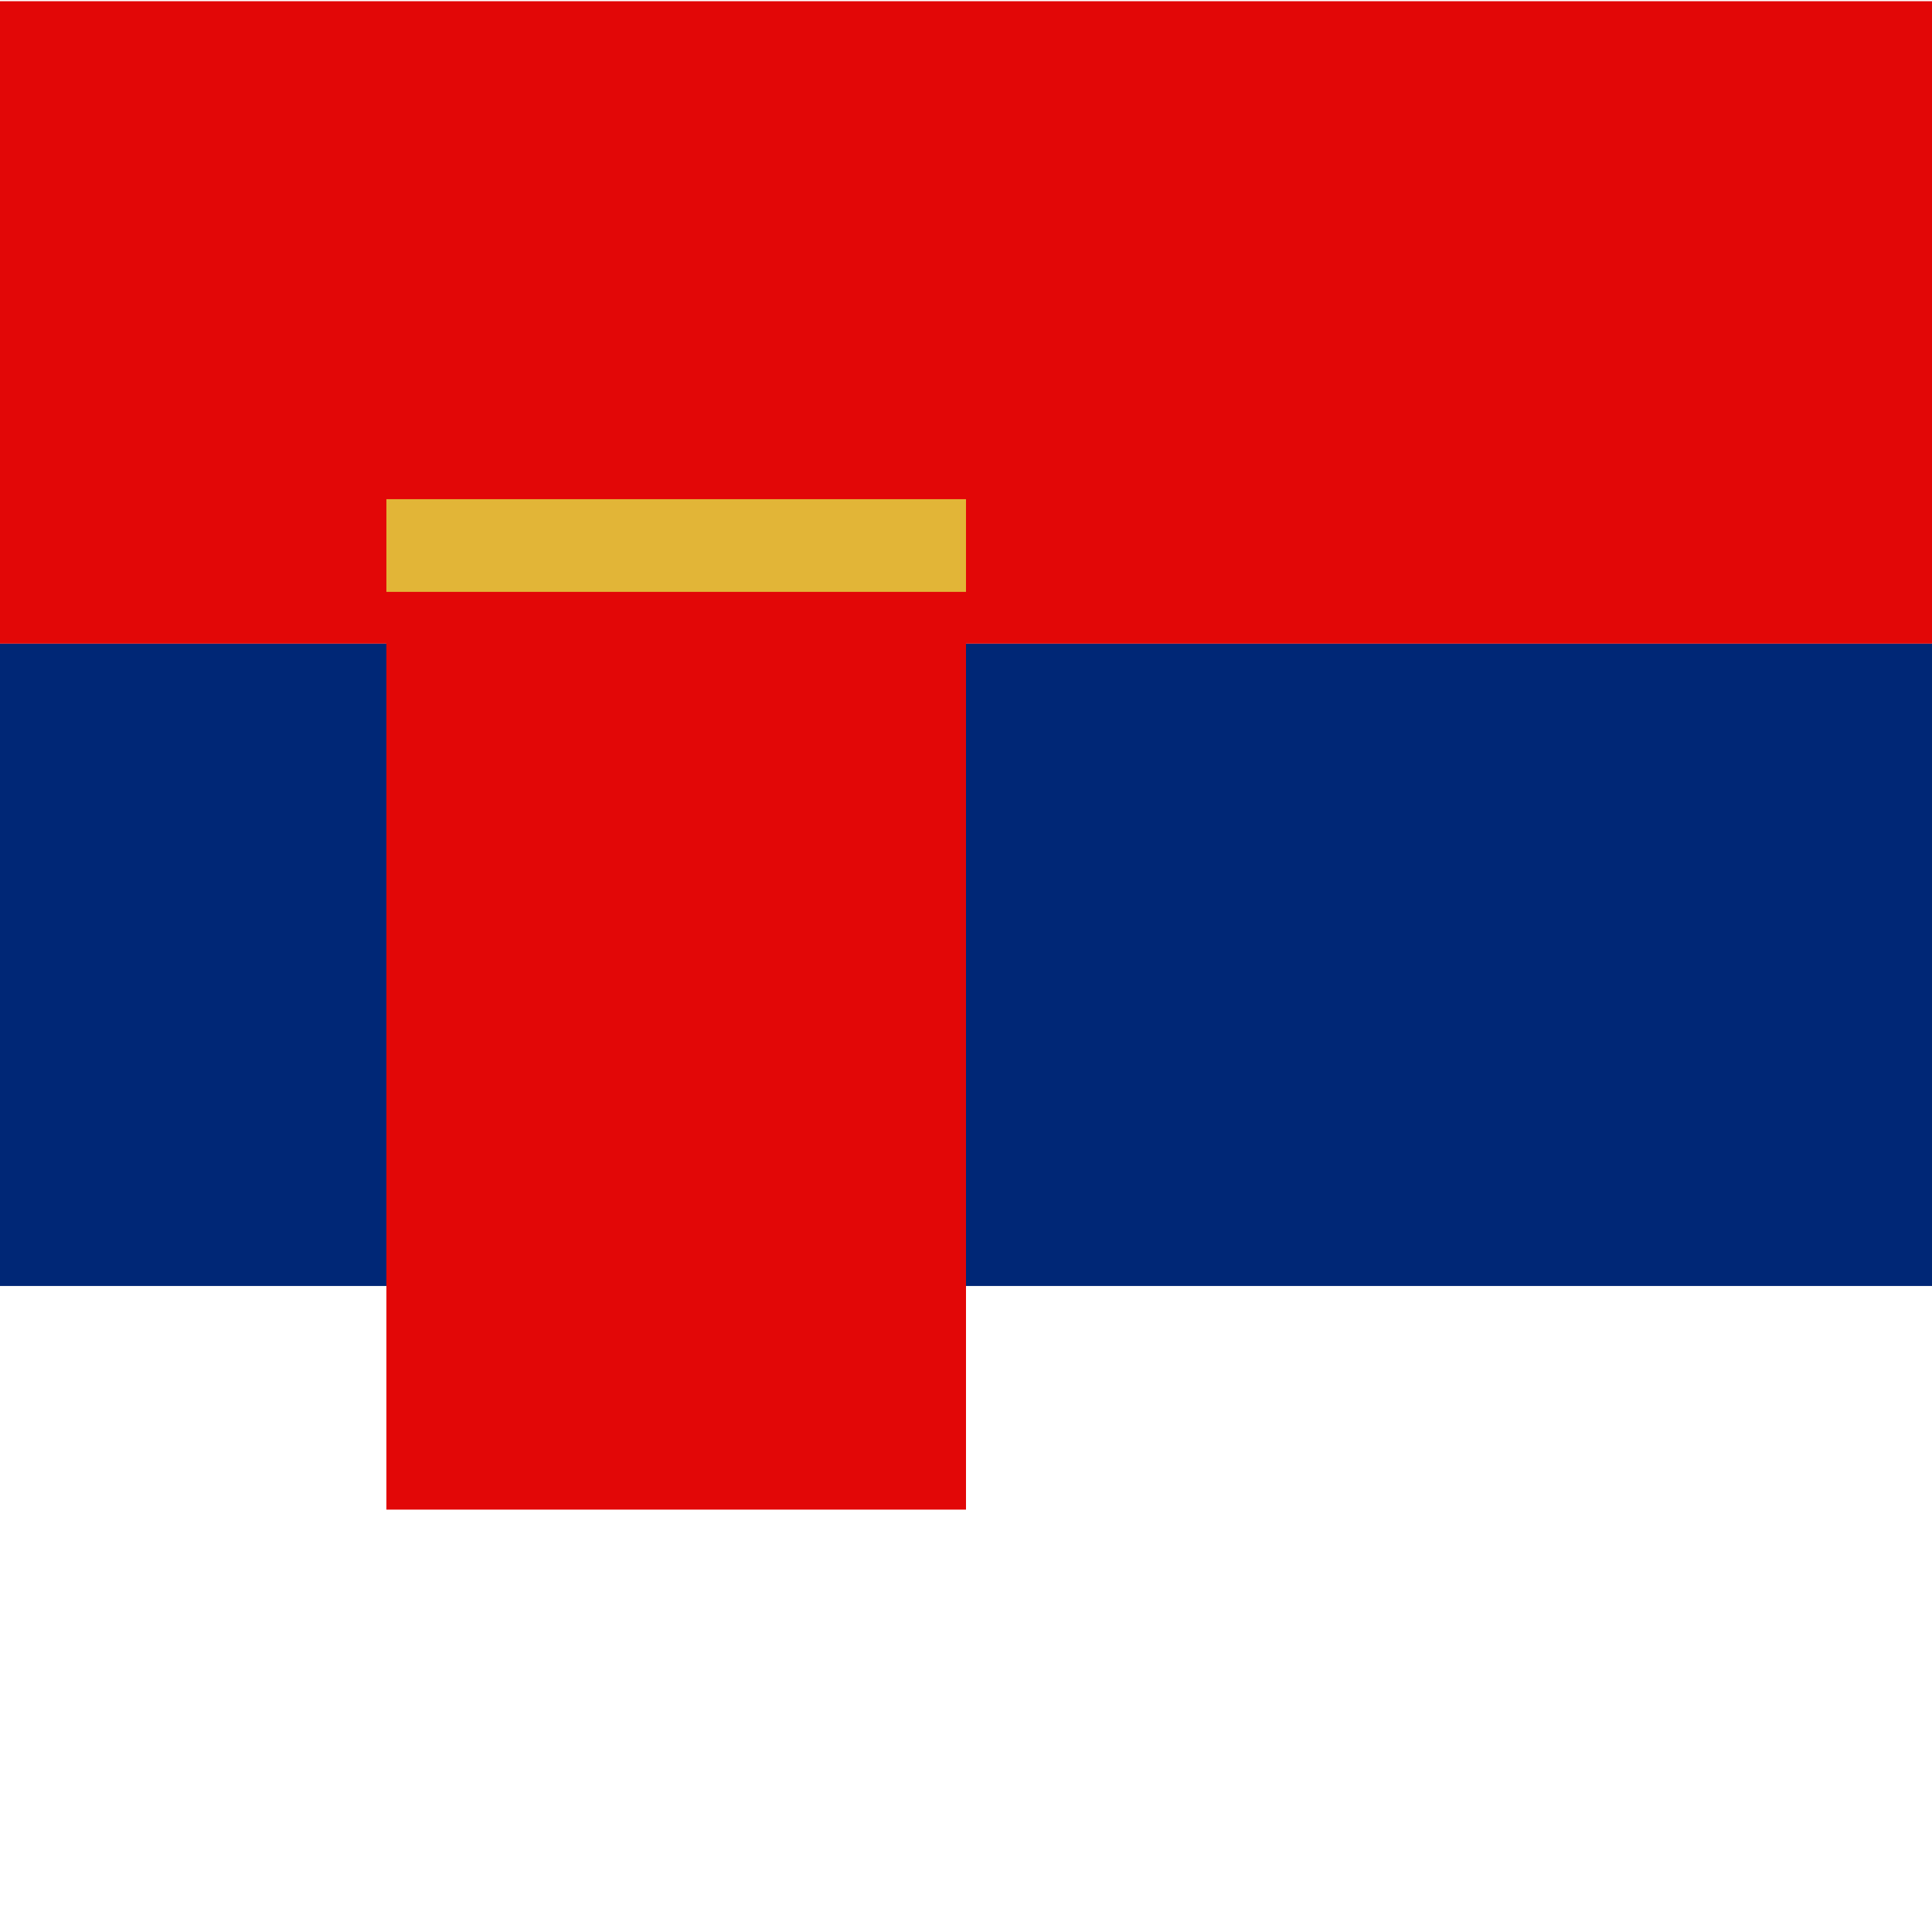
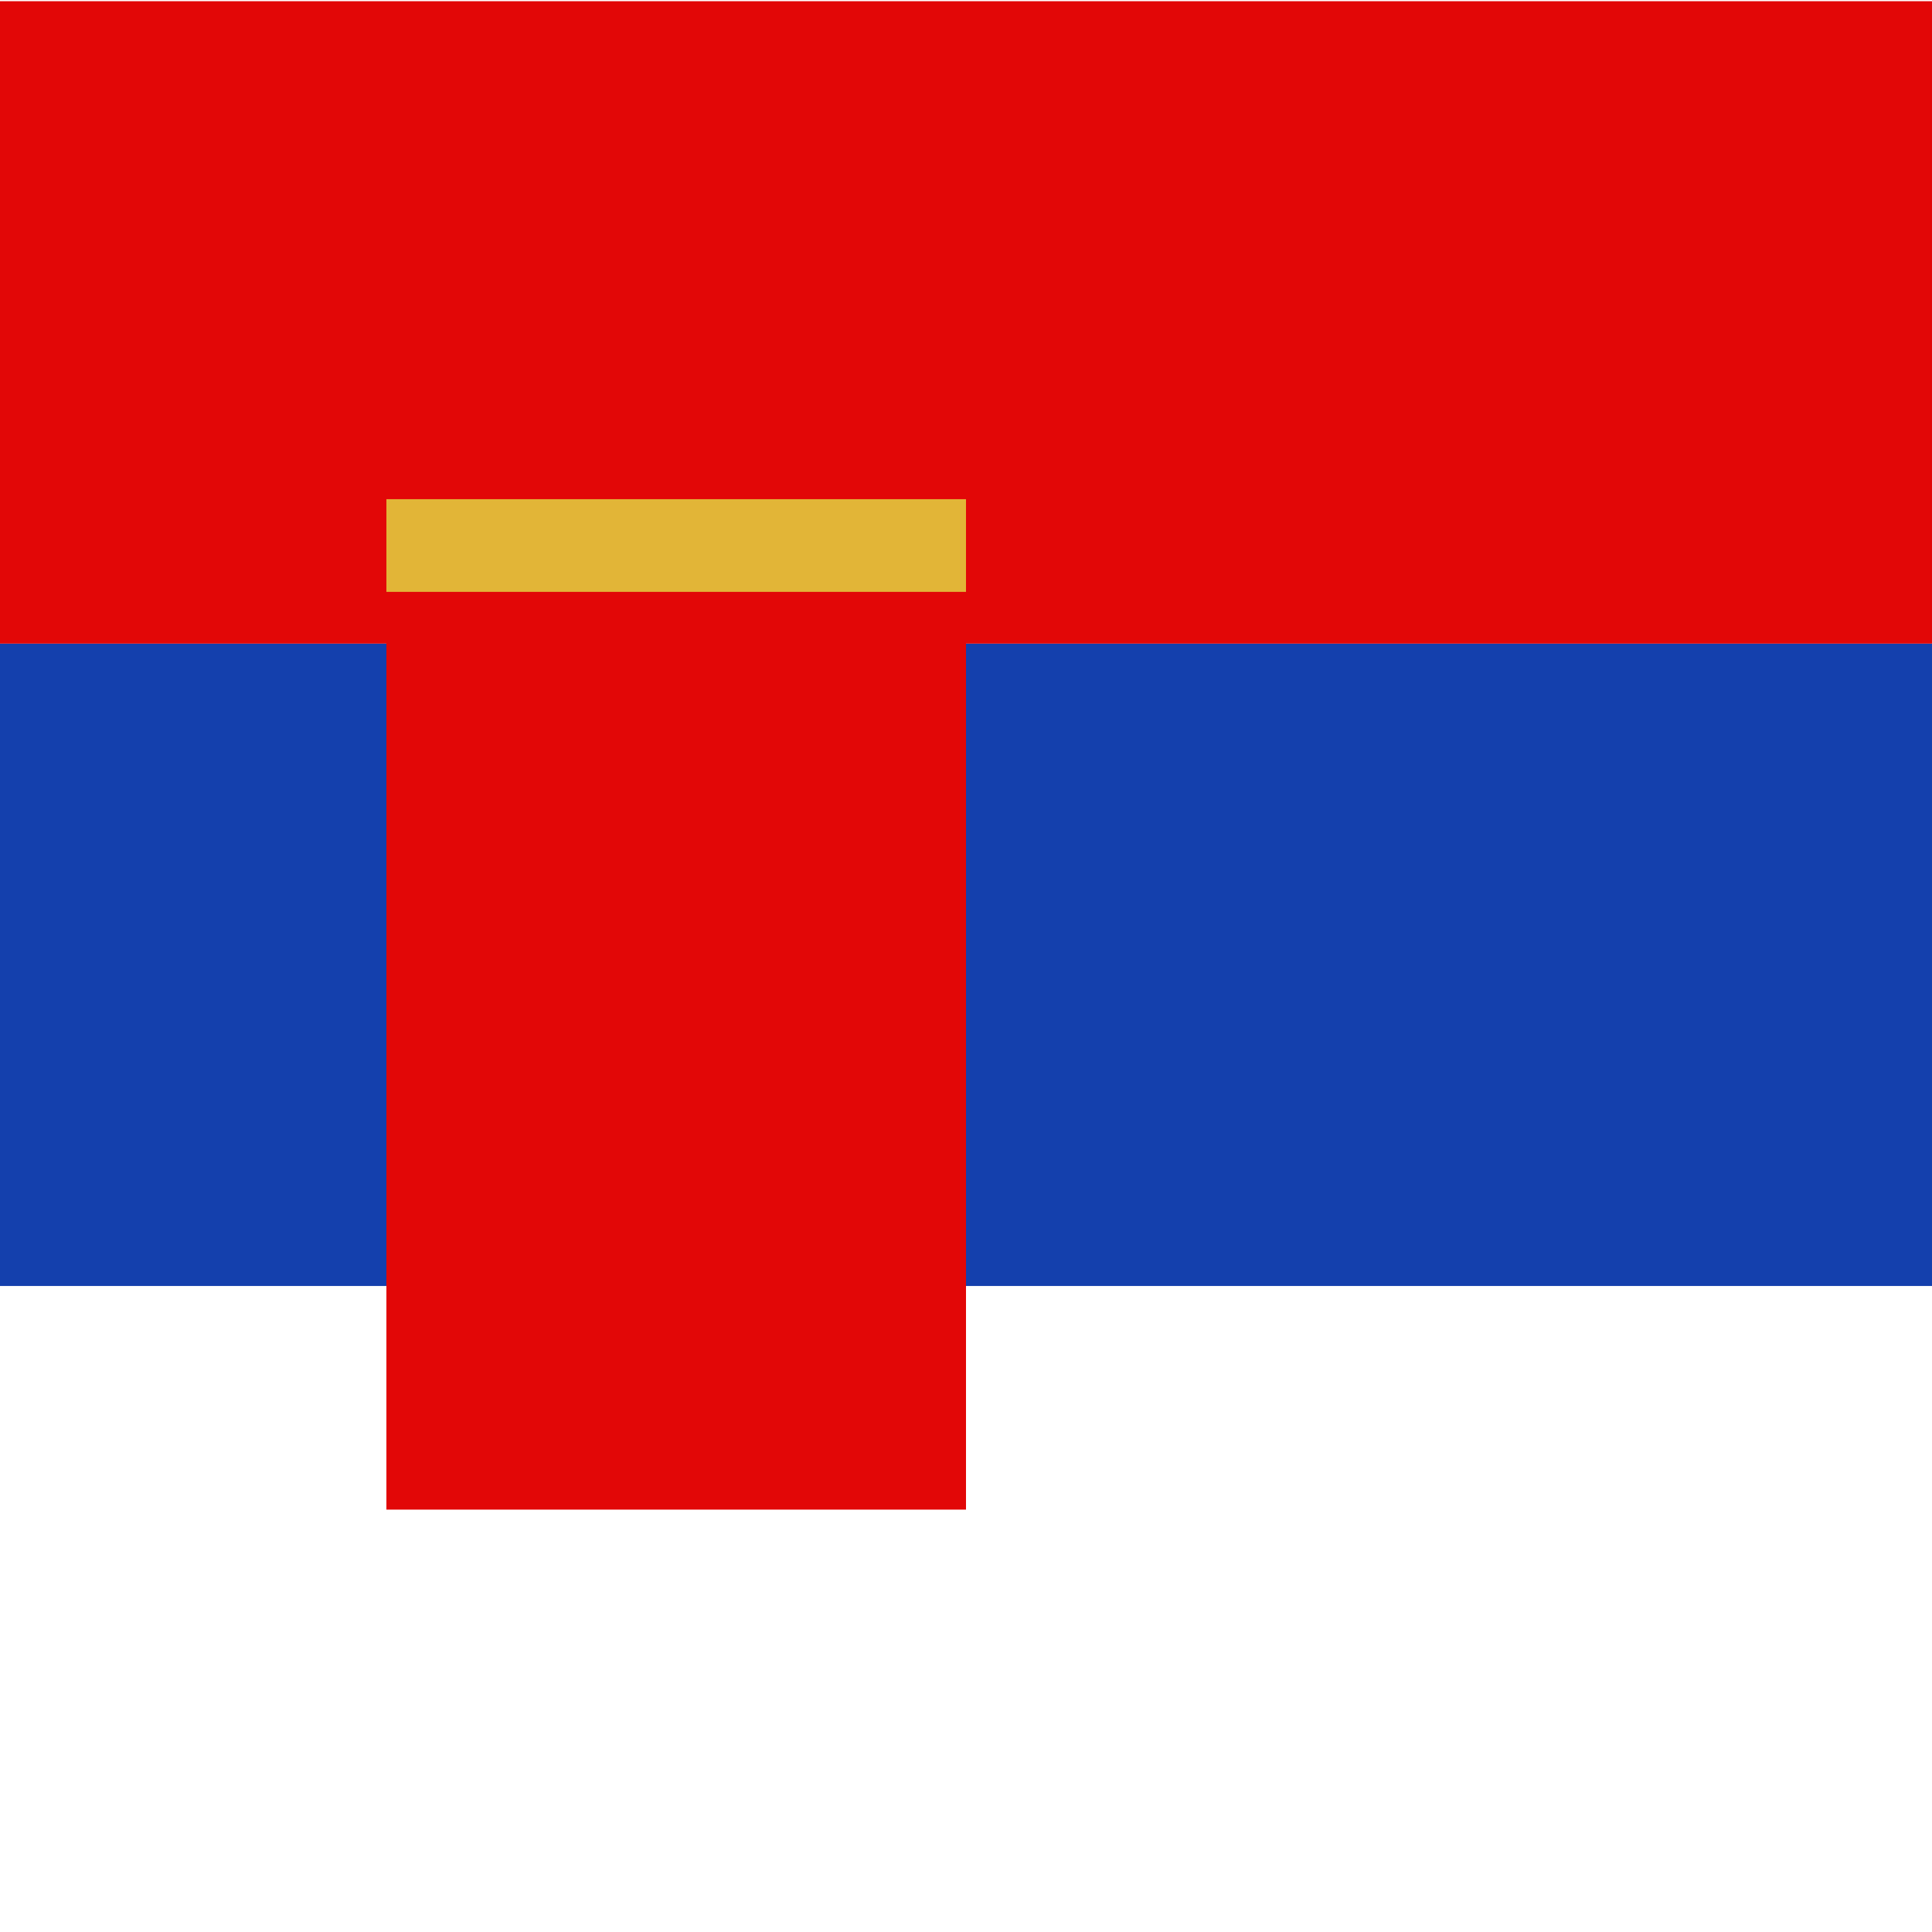
<svg xmlns="http://www.w3.org/2000/svg" viewBox="0 0 800 800">
  <defs>
-     <style>.a{fill:#002776;}.b{fill:#e20707;}.c{fill:#e2b537;}</style>
+     <style>.a{fill:#1440ad;}.b{fill:#e20707;}.c{fill:#e2b537;}</style>
  </defs>
  <rect class="a" y="266.5" width="800" height="266" transform="translate(800 799) rotate(180)" />
  <rect class="b" y="0.5" width="800" height="266" transform="translate(800 267) rotate(180)" />
  <rect class="b" x="160" y="265.1" width="240" height="360" />
  <rect class="c" x="160" y="206.7" width="240" height="38.38" />
</svg>
